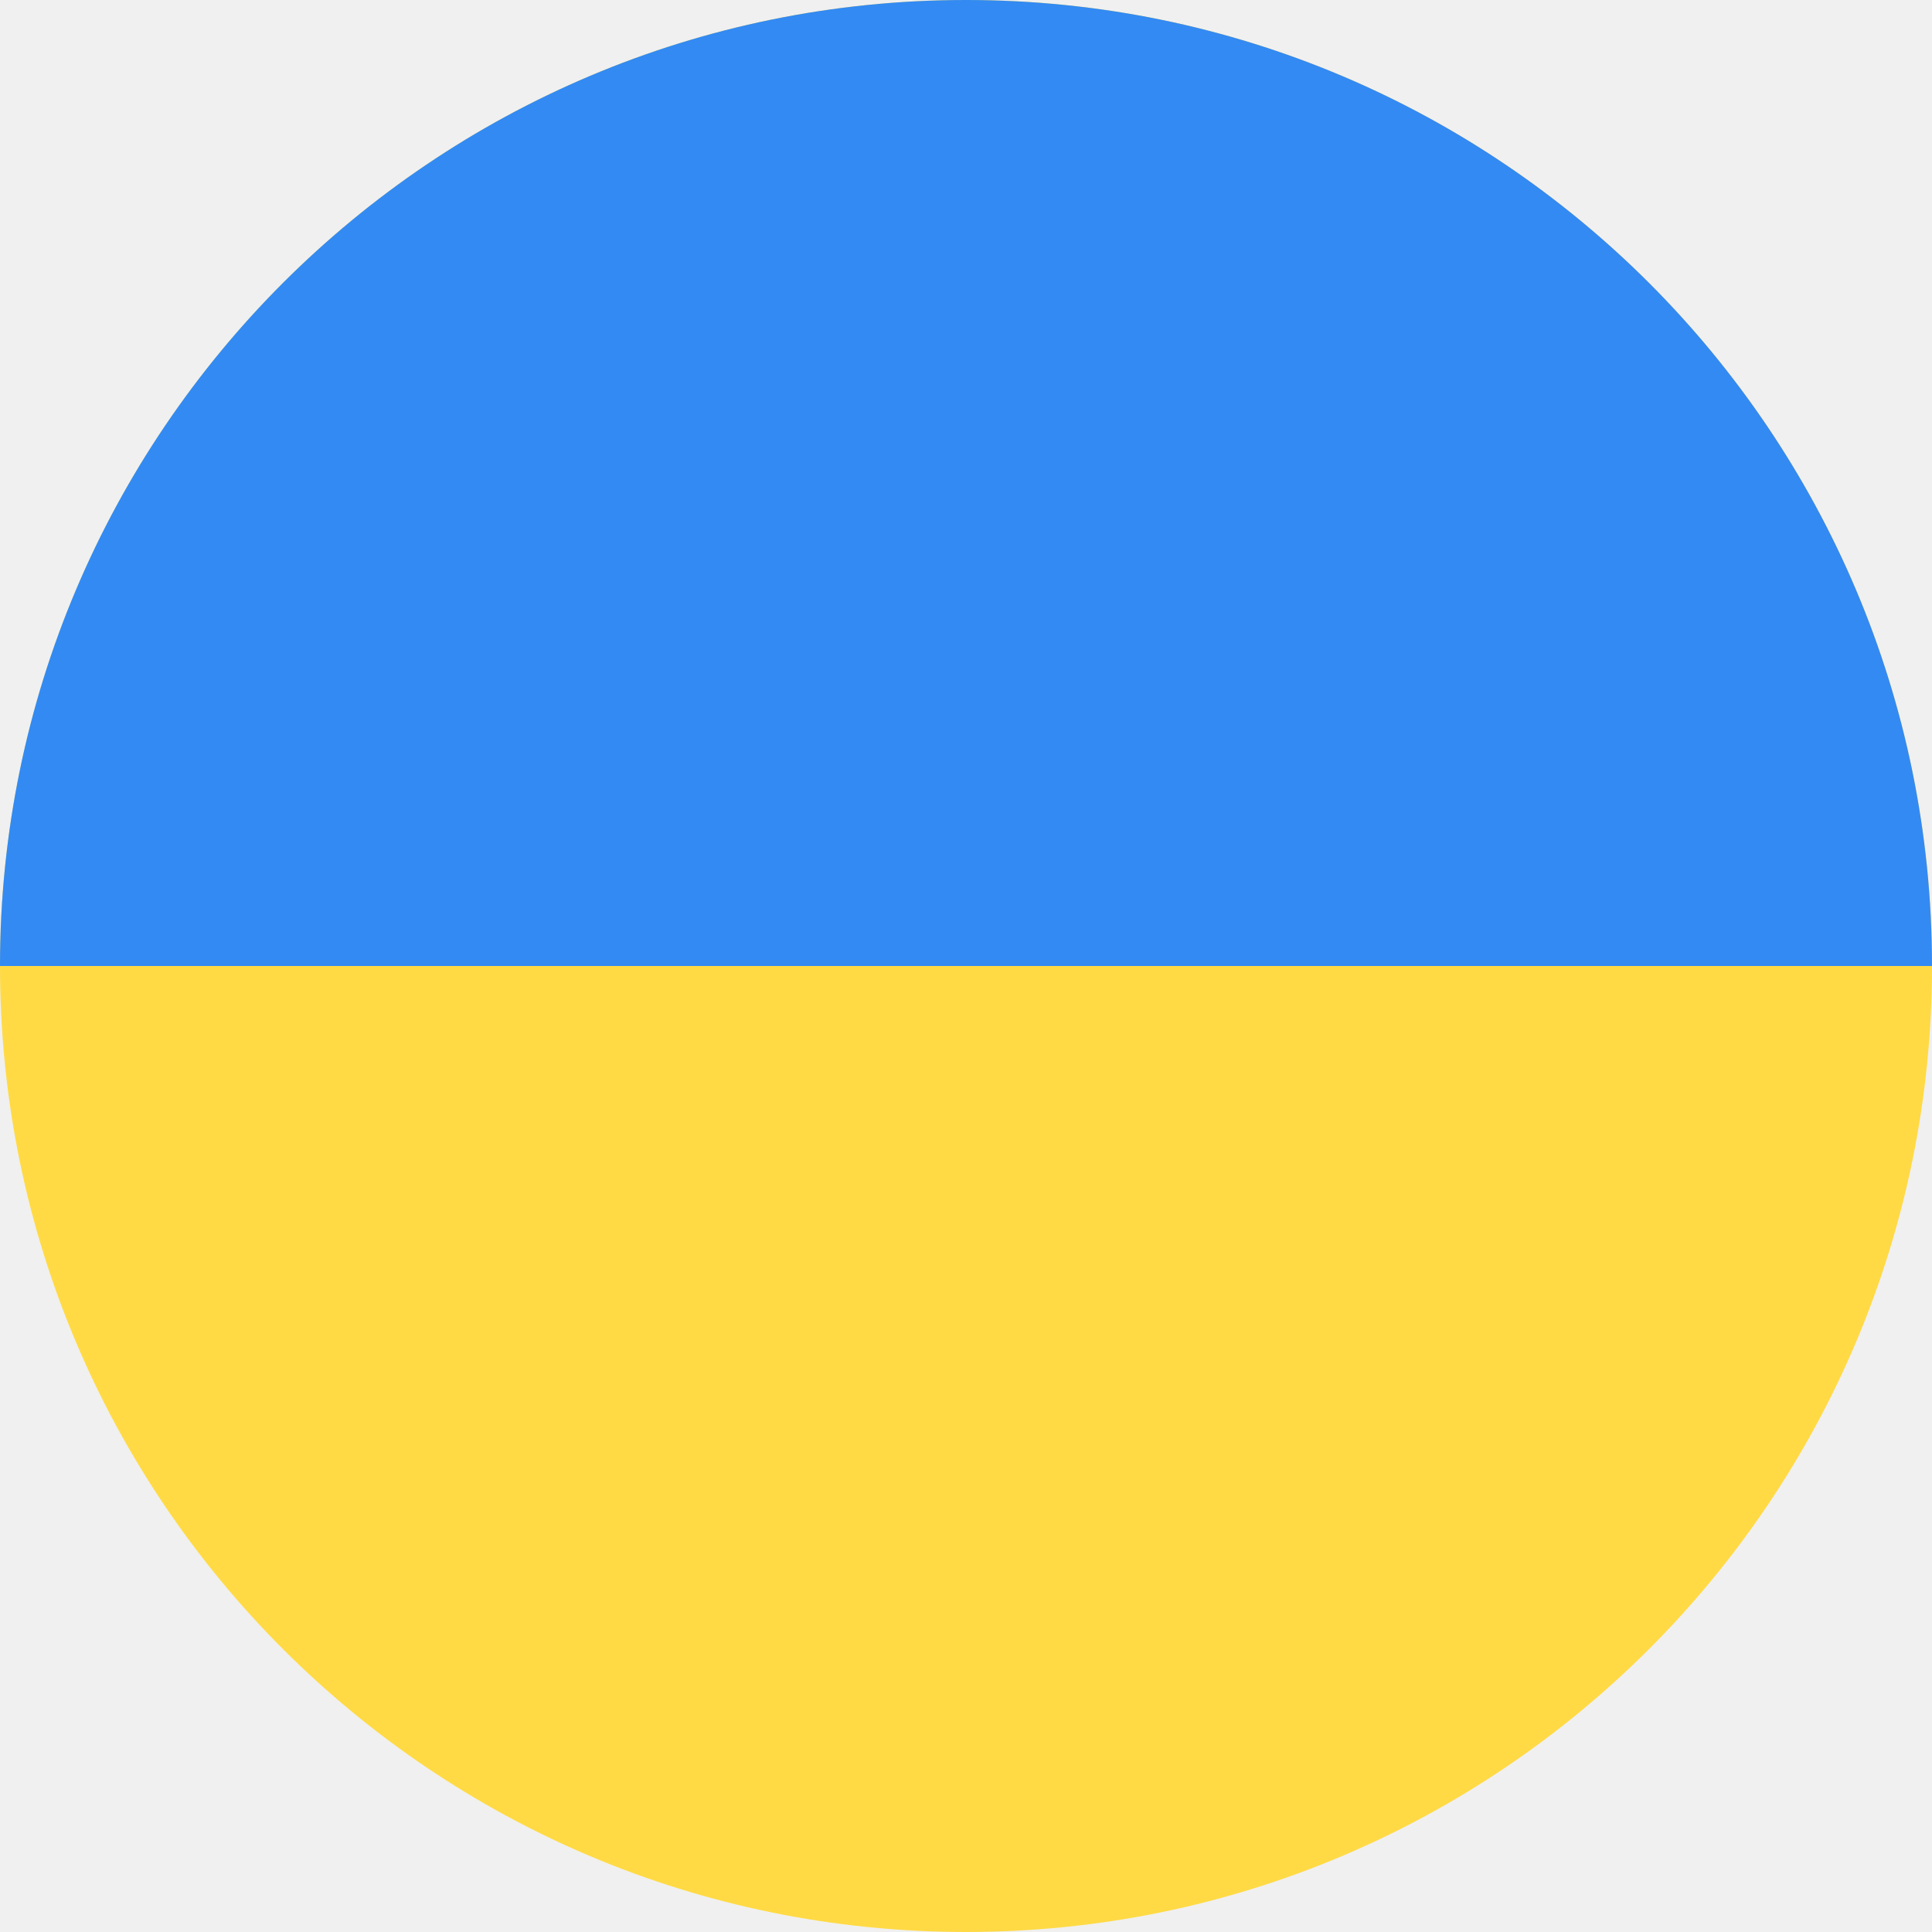
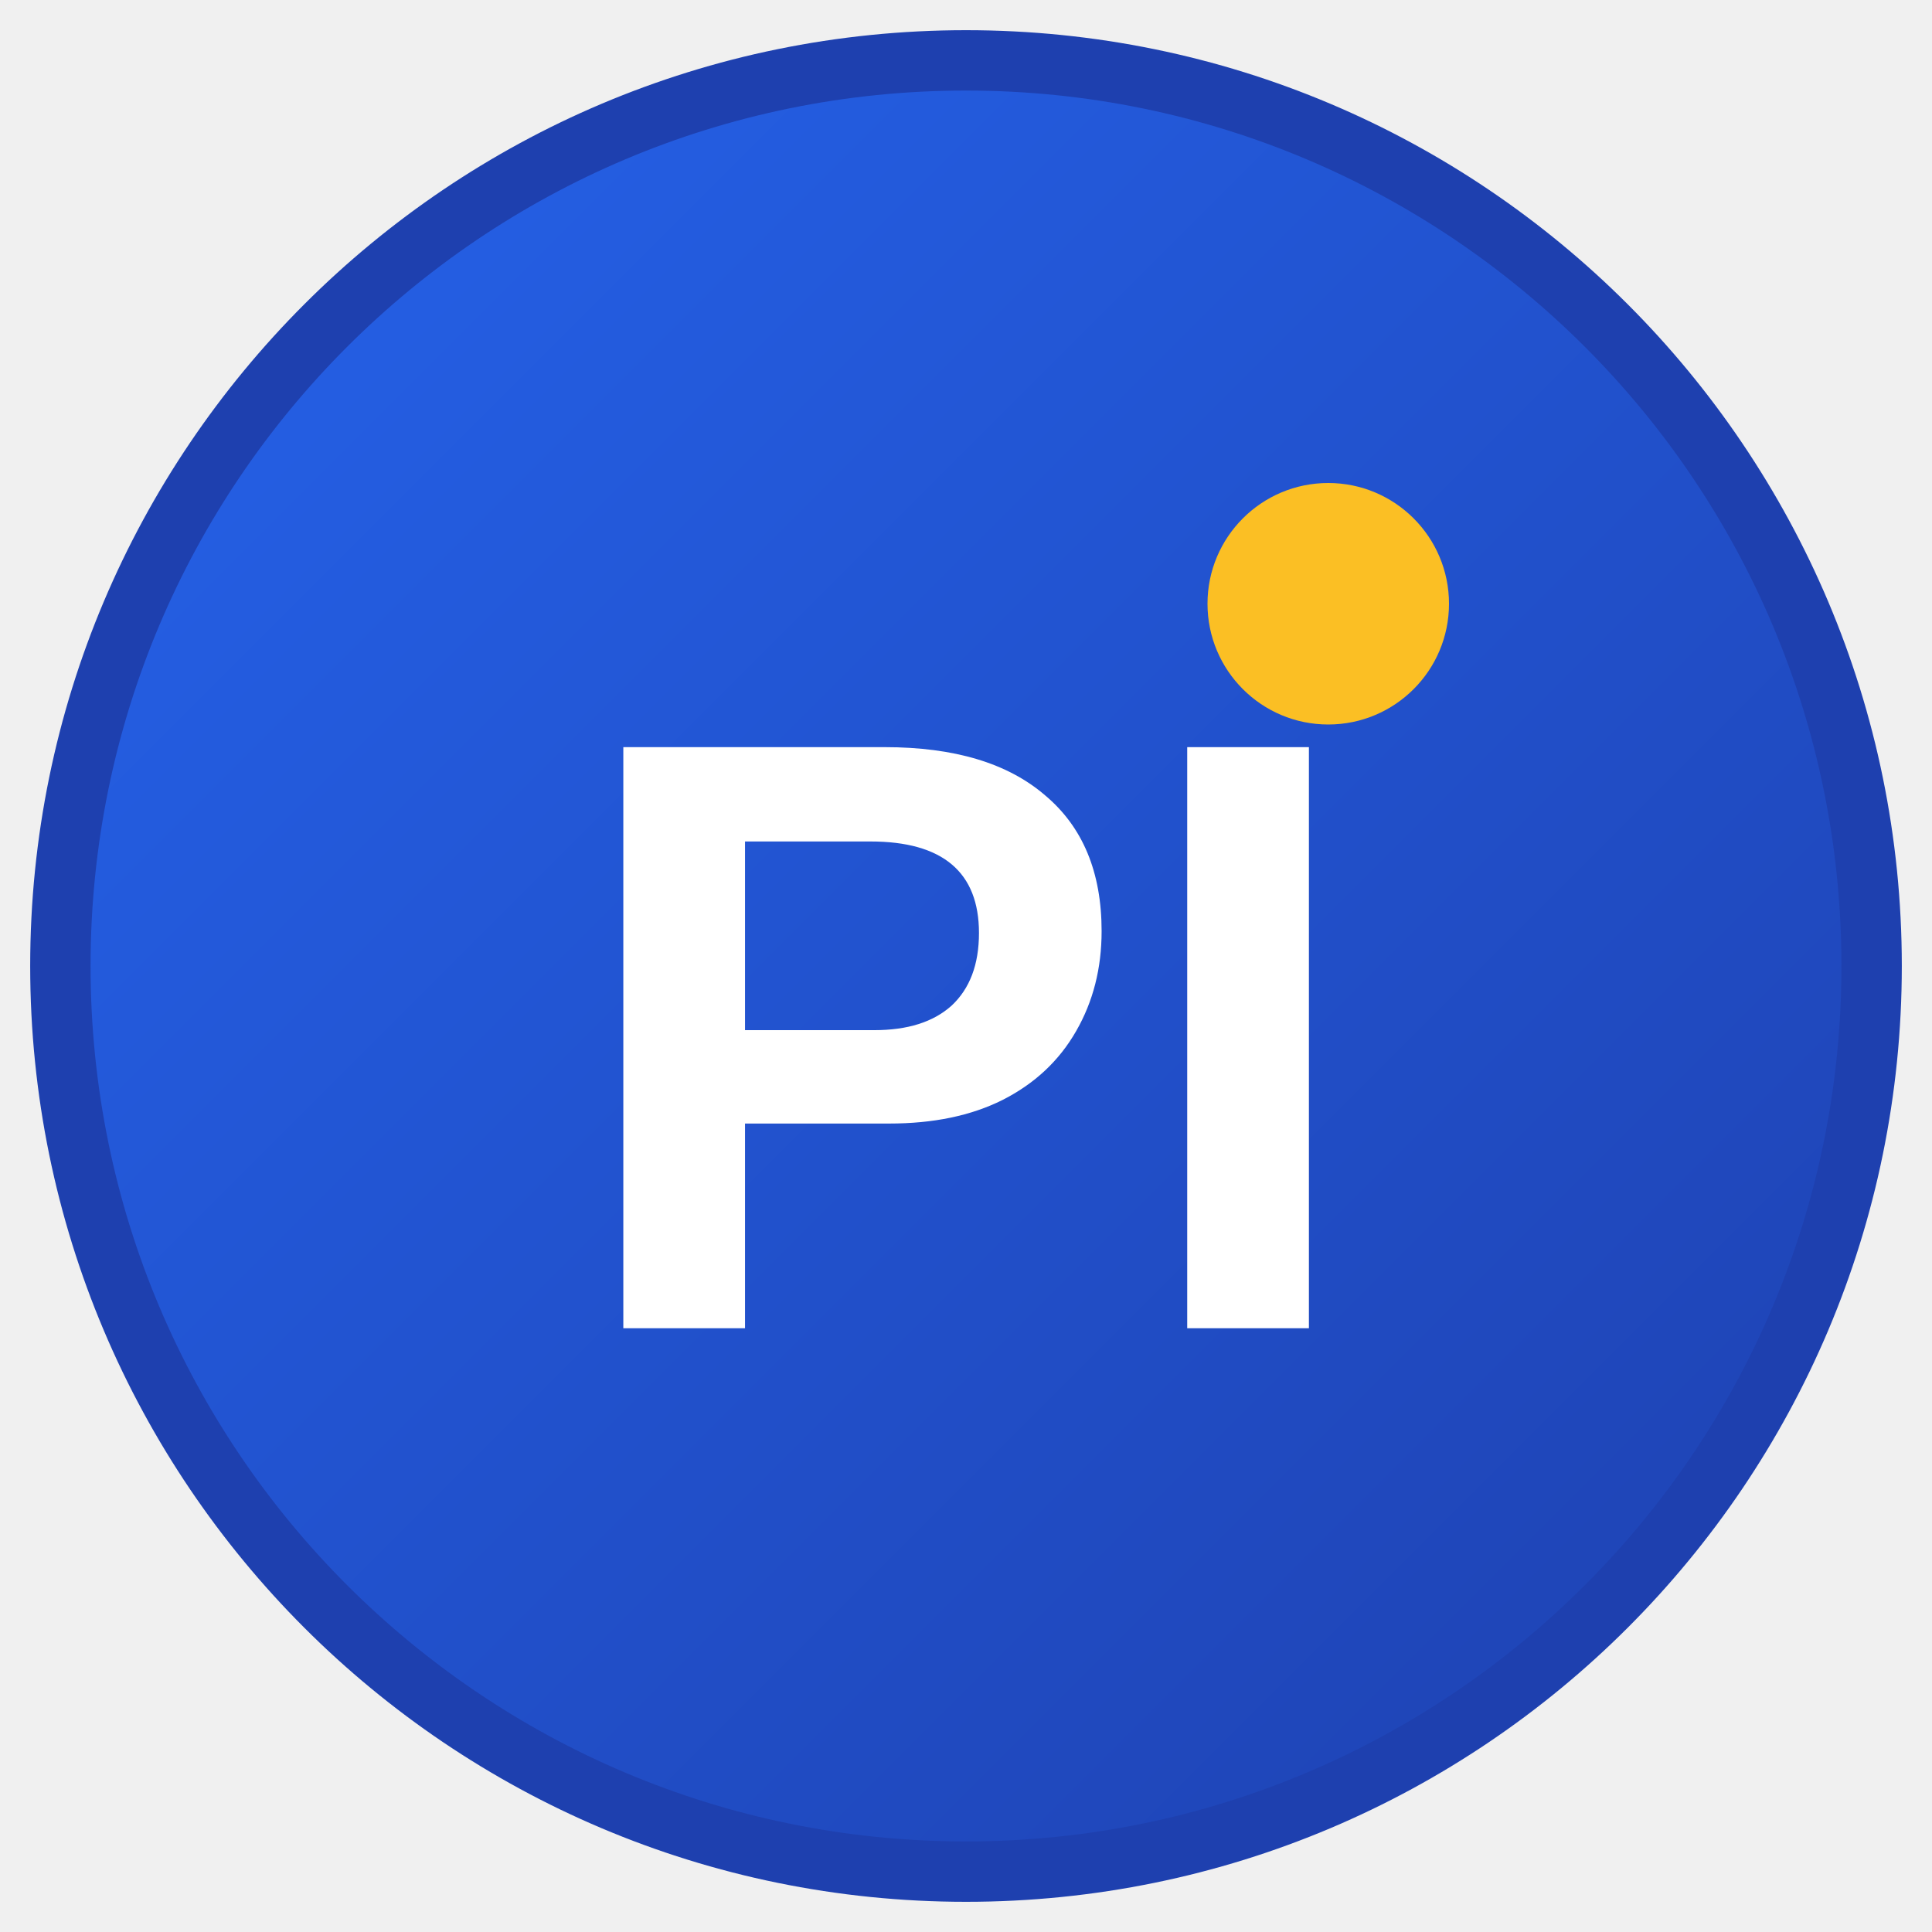
- <svg xmlns="http://www.w3.org/2000/svg" version="1.1" id="Layer_1" x="0px" y="0px" viewBox="0 0 512 512" style="enable-background:new 0 0 512 512;" xml:space="preserve">
-   <circle style="fill:#FFDA44;" cx="256" cy="256" r="256" />
-   <path style="fill:#338AF3;" d="M0,256C0,114.616,114.616,0,256,0s256,114.616,256,256" />
-   <g>
- </g>
-   <g>
- </g>
-   <g>
- </g>
-   <g>
- </g>
-   <g>
- </g>
-   <g>
- </g>
-   <g>
- </g>
-   <g>
- </g>
-   <g>
- </g>
-   <g>
- </g>
-   <g>
- </g>
-   <g>
- </g>
-   <g>
- </g>
-   <g>
- </g>
-   <g>
- </g>
+ <svg xmlns="http://www.w3.org/2000/svg" version="1.1" viewBox="0 0 32 32">
+   <defs>
+     <linearGradient id="grad1" x1="0%" y1="0%" x2="100%" y2="100%">
+       <stop offset="0%" style="stop-color:#2563eb;stop-opacity:1" />
+       <stop offset="100%" style="stop-color:#1e40af;stop-opacity:1" />
+     </linearGradient>
+   </defs>
+   <circle cx="16" cy="16" r="15" fill="url(#grad1)" stroke="#1e40af" stroke-width="1" />
+   <text x="16" y="22" font-family="Arial, sans-serif" font-size="14" font-weight="bold" text-anchor="middle" fill="white">PI</text>
+   <circle cx="22" cy="10" r="2" fill="#fbbf24" />
</svg>
